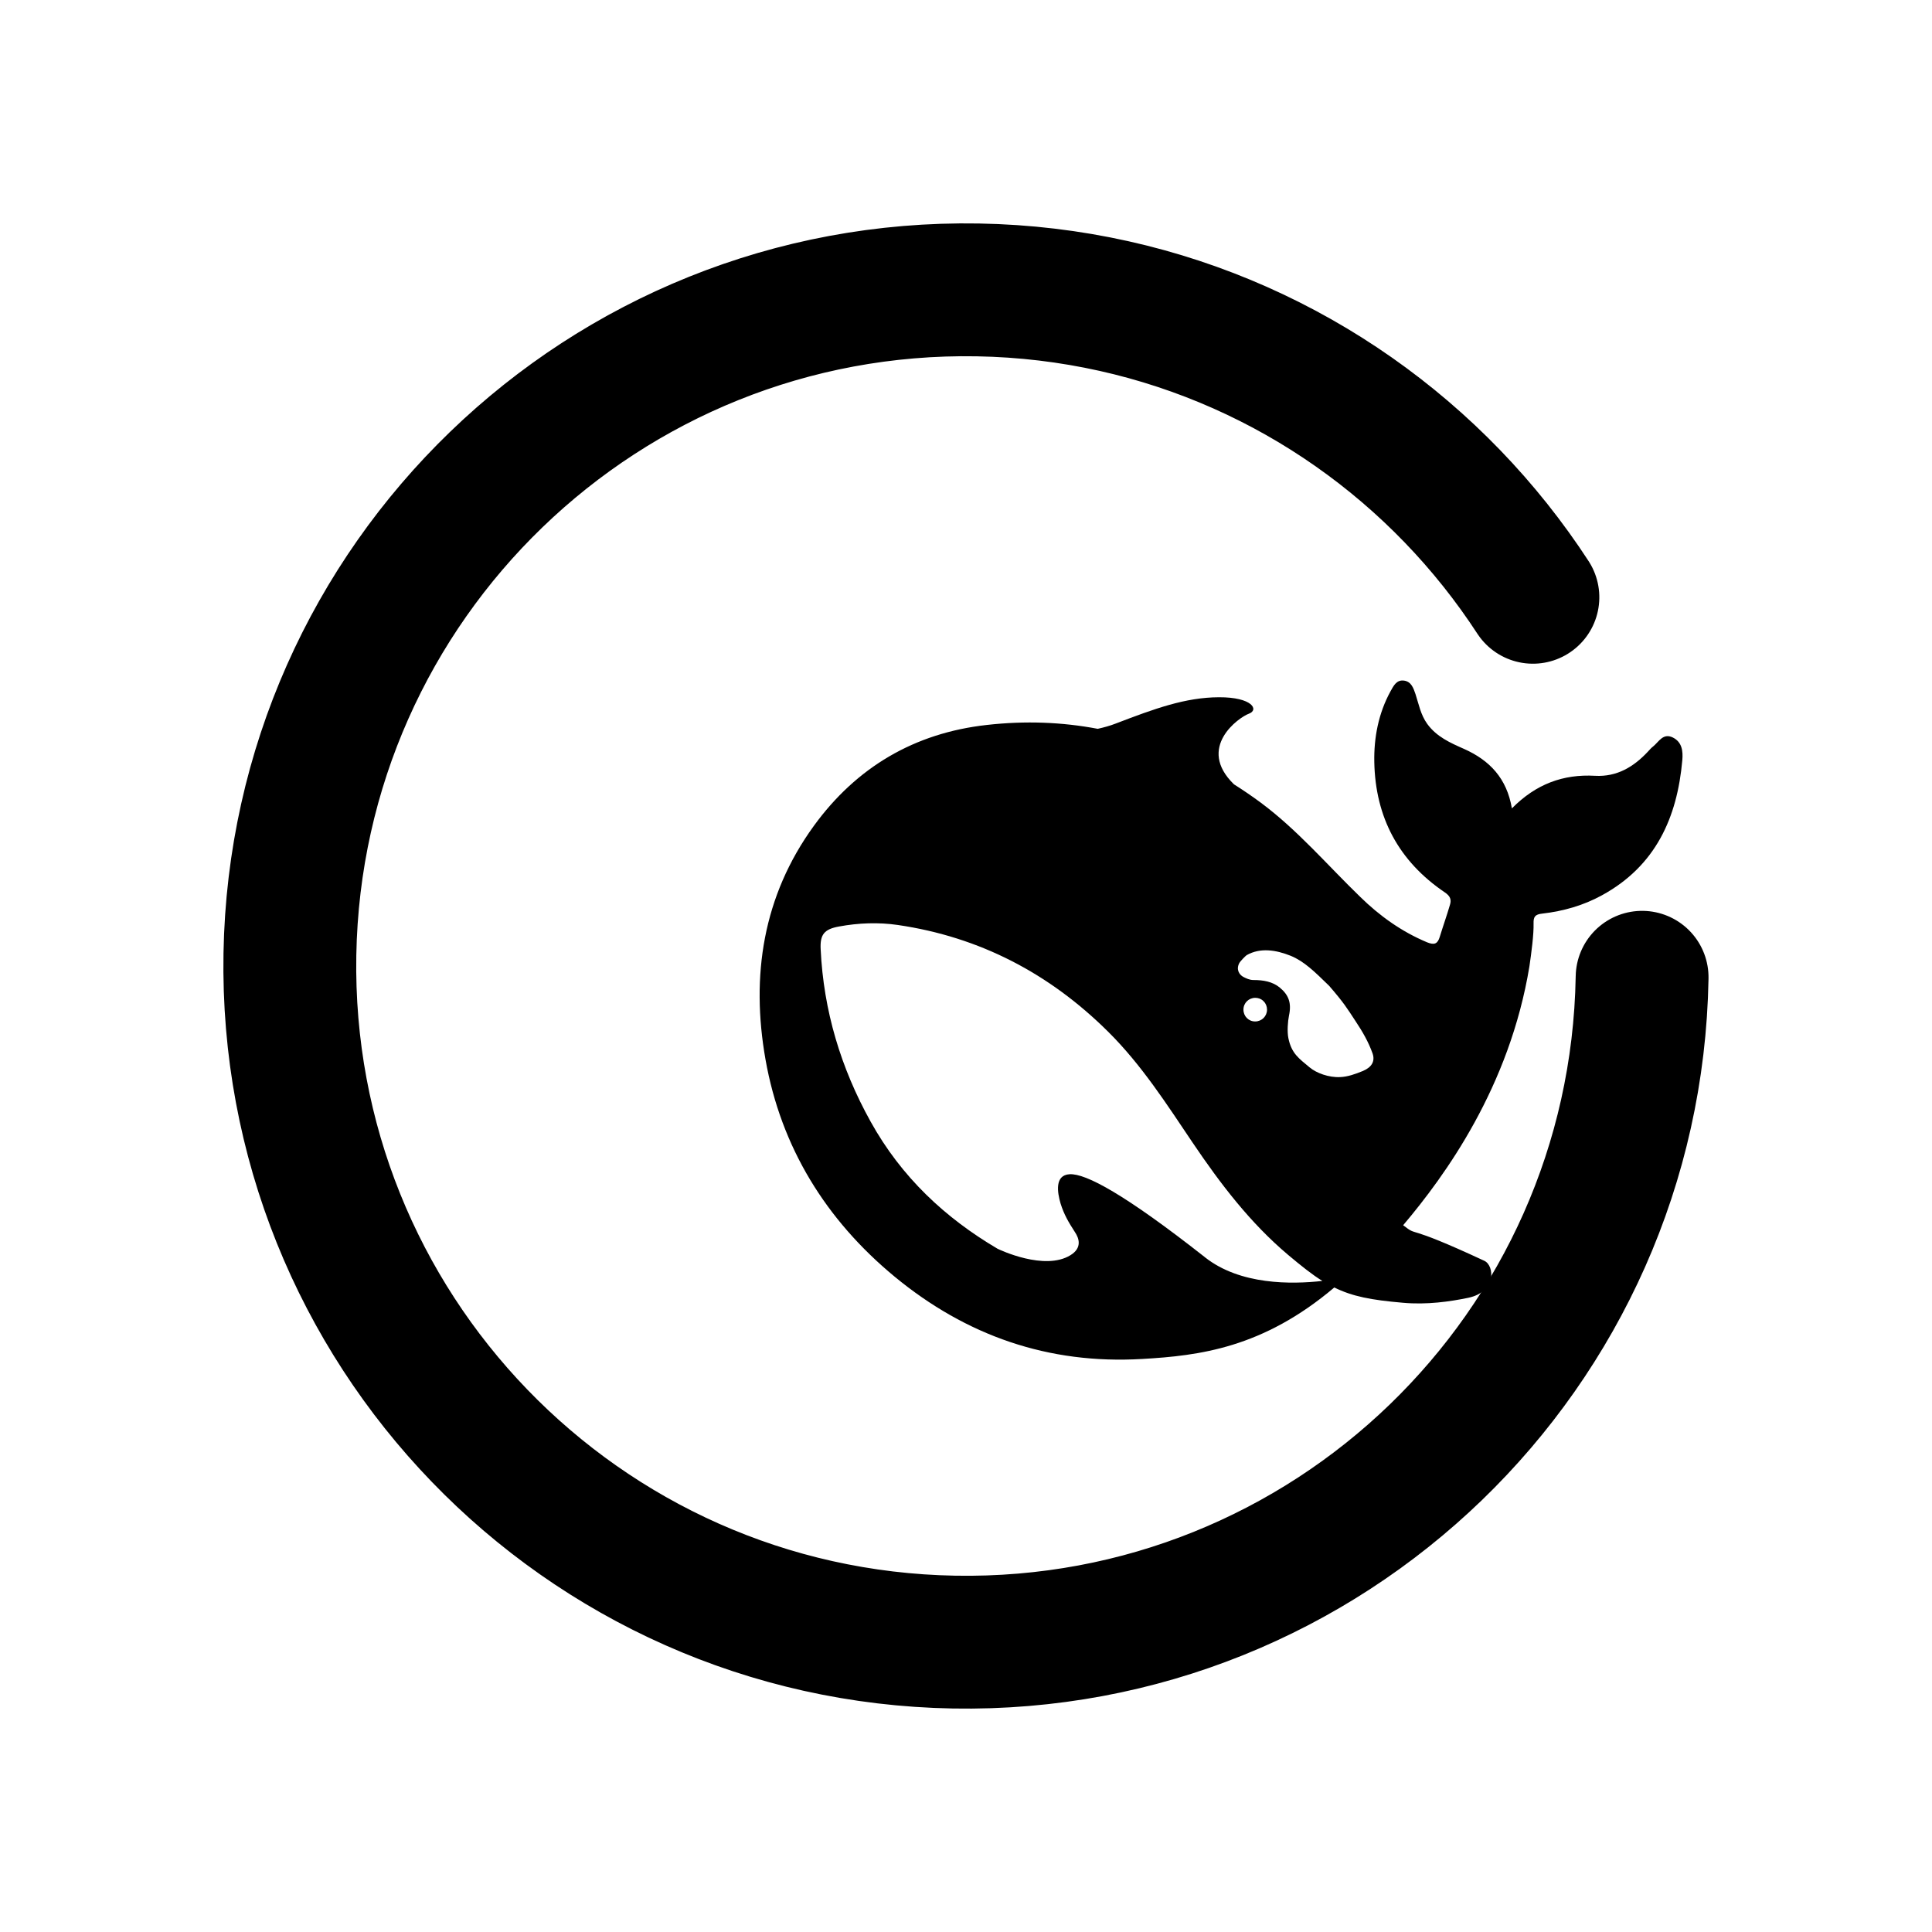
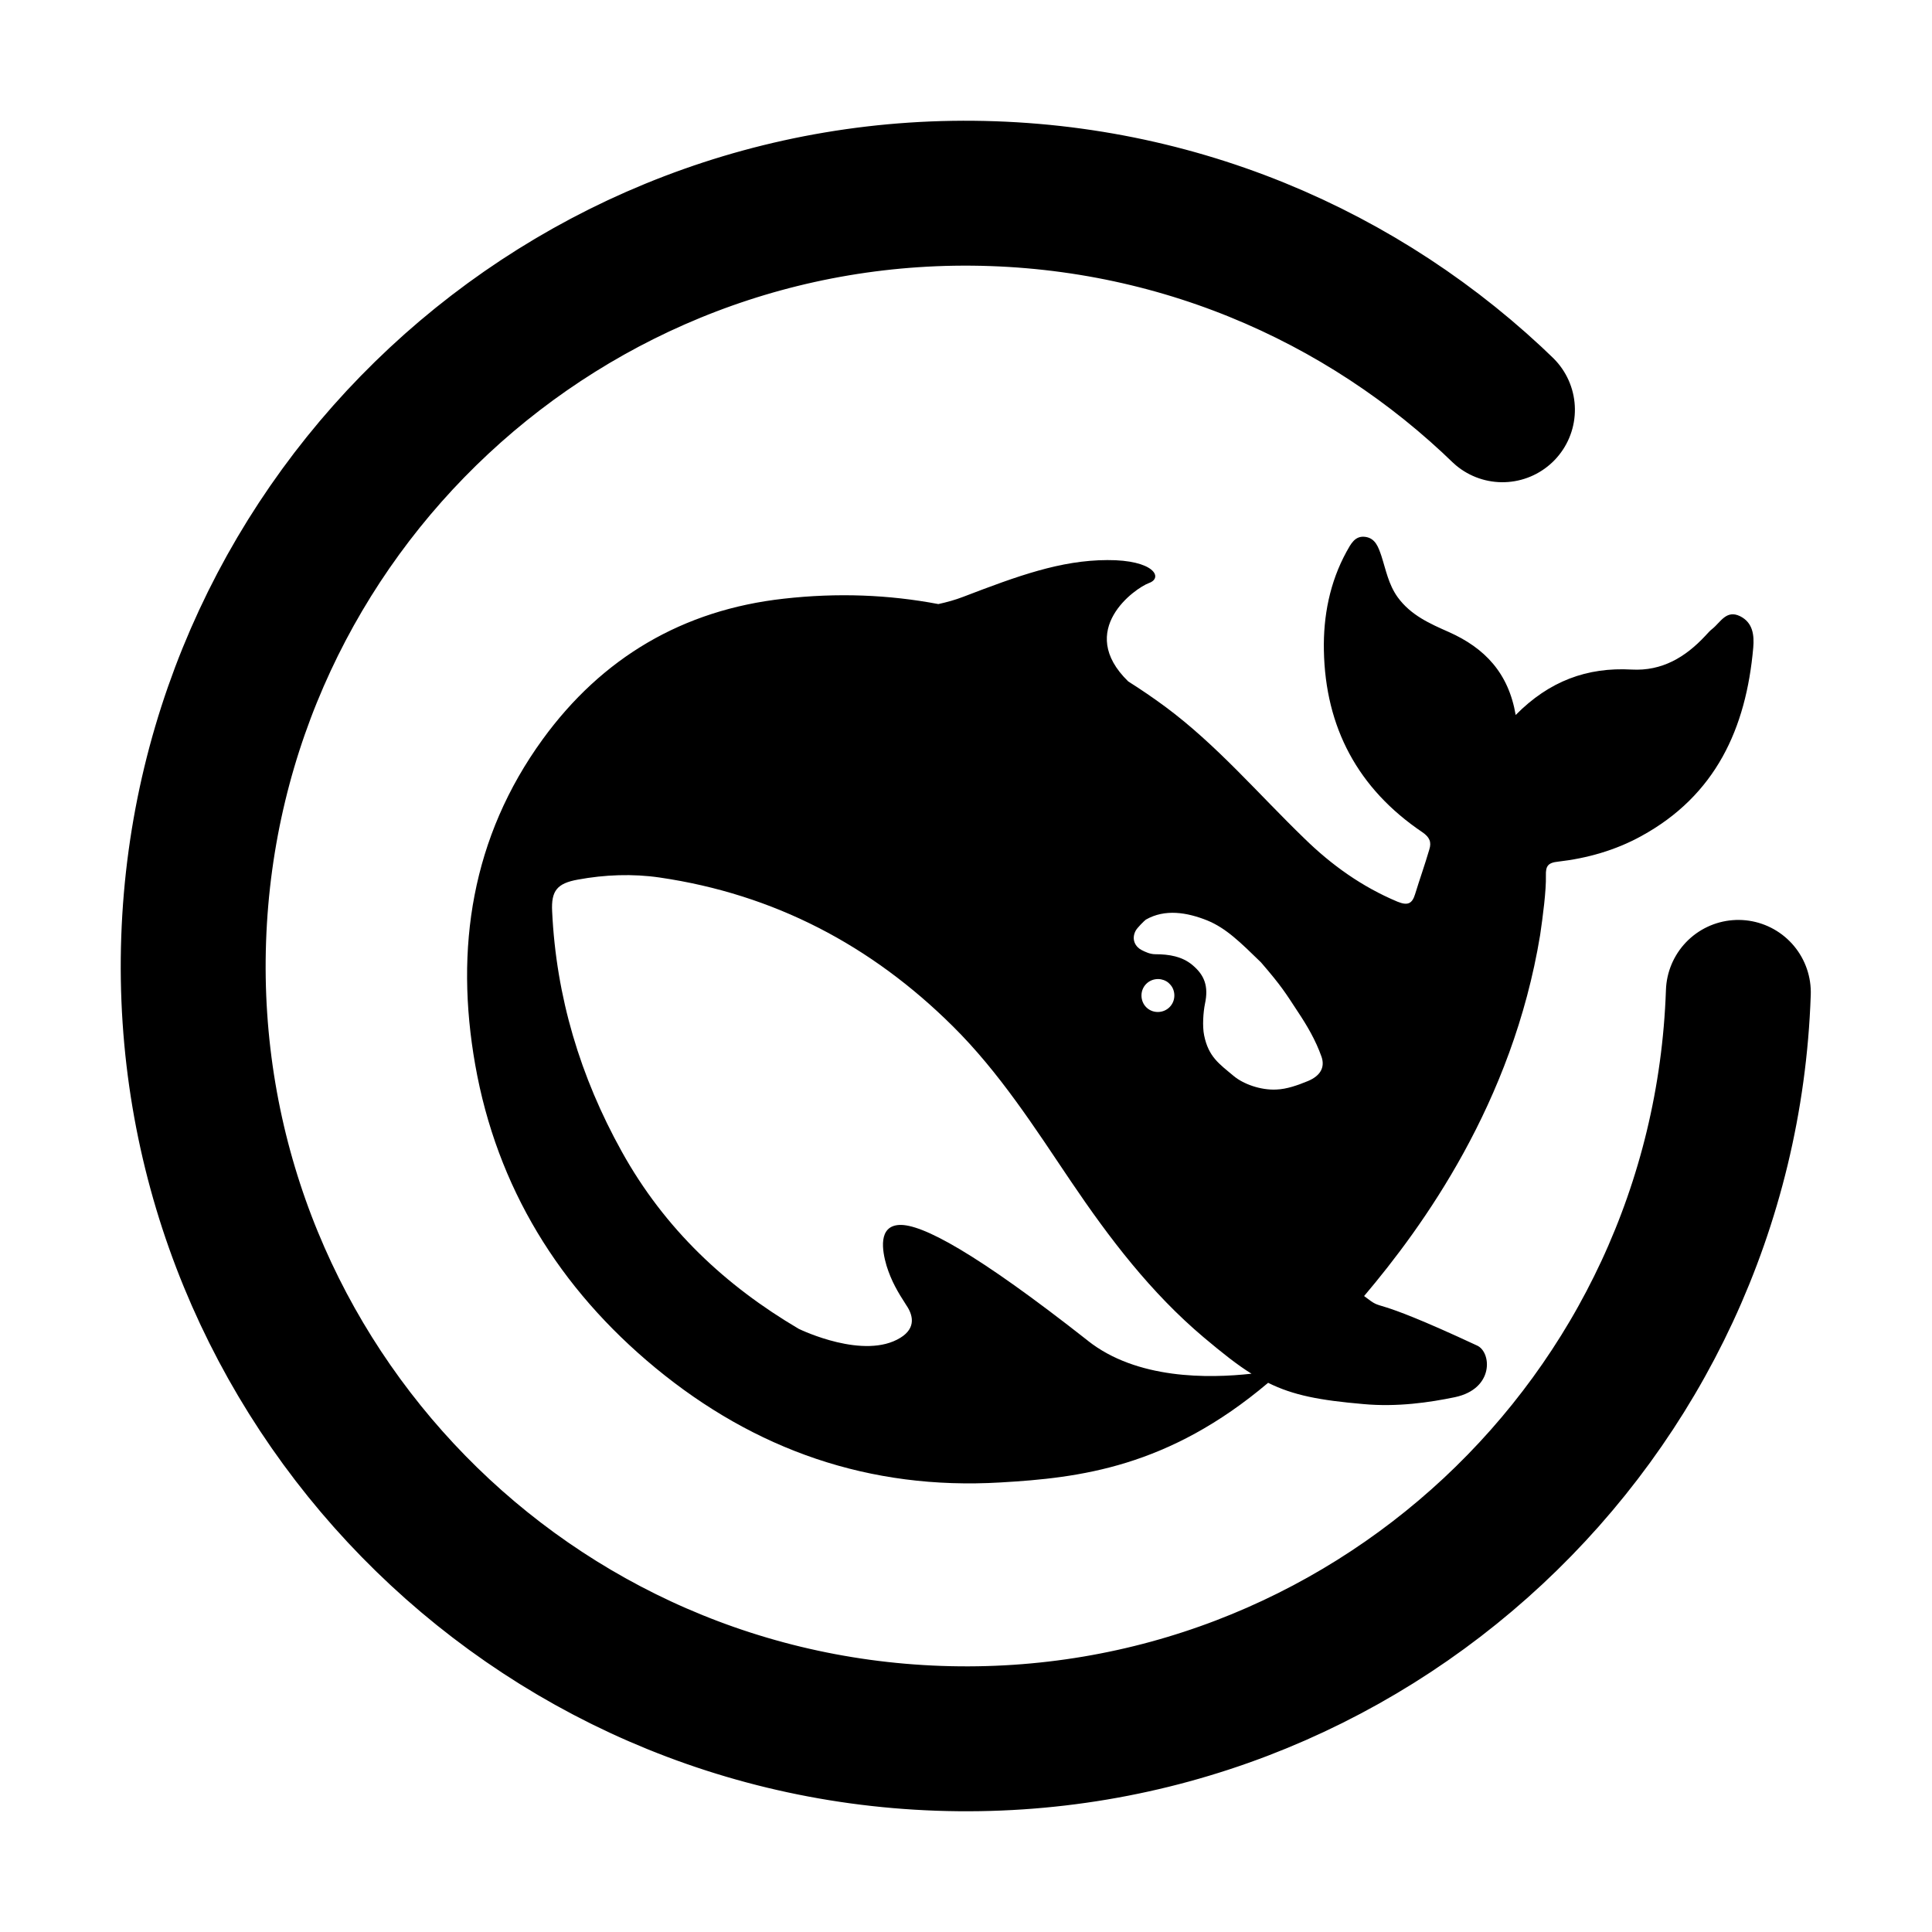
<svg xmlns="http://www.w3.org/2000/svg" width="32" height="32" viewBox="0 0 32 32" fill="none" role="img" aria-label="DSH Connect">
-   <circle cx="16" cy="16" r="11.2" fill="none" stroke="currentColor" stroke-width="2.2" stroke-linecap="round" stroke-dasharray="63.725 6.646" transform="rotate(1 16 16)" />
-   <g transform="translate(-83.426 3.667) scale(0.66)">
+   <circle cx="16" cy="16" r="12.8" fill="none" stroke="currentColor" stroke-width="2.4" stroke-linecap="round" stroke-dasharray="69.702 10.723" transform="rotate(2 16 16)" />
+   <g transform="translate(-126.093 -1.710) scale(0.92)">
    <path d="M168.384 12.952C168.138 12.832 168.033 13.061 167.889 13.177C167.84 13.214 167.799 13.263 167.757 13.308C167.399 13.691 166.98 13.943 166.433 13.913C165.632 13.868 164.949 14.119 164.345 14.731C164.217 13.977 163.79 13.526 163.141 13.237C162.802 13.087 162.458 12.937 162.22 12.61C162.054 12.378 162.009 12.119 161.926 11.863C161.873 11.709 161.82 11.552 161.643 11.525C161.45 11.495 161.375 11.657 161.299 11.792C160.997 12.344 160.88 12.952 160.892 13.568C160.918 14.953 161.503 16.057 162.666 16.842C162.798 16.932 162.832 17.022 162.79 17.153C162.711 17.424 162.617 17.686 162.534 17.957C162.481 18.129 162.402 18.167 162.217 18.092C161.579 17.825 161.028 17.431 160.541 16.954C159.714 16.155 158.967 15.272 158.035 14.581C157.816 14.42 157.597 14.27 157.37 14.127C156.419 13.203 157.495 12.445 157.744 12.355C158.004 12.261 157.834 11.938 156.993 11.942C156.151 11.945 155.381 12.227 154.4 12.603C154.256 12.659 154.105 12.7 153.951 12.734C153.06 12.565 152.135 12.528 151.169 12.637C149.35 12.839 147.897 13.699 146.829 15.167C145.546 16.932 145.244 18.937 145.613 21.028C146.002 23.232 147.127 25.056 148.855 26.483C150.648 27.962 152.713 28.687 155.068 28.548C156.499 28.466 158.091 28.274 159.888 26.754C160.341 26.979 160.816 27.069 161.605 27.137C162.212 27.193 162.797 27.107 163.25 27.013C163.96 26.863 163.911 26.206 163.654 26.085C161.575 25.116 162.031 25.511 161.616 25.192C162.673 23.942 164.287 21.719 164.785 18.694C164.834 18.36 164.896 17.889 164.889 17.619C164.885 17.454 164.923 17.39 165.111 17.371C165.632 17.311 166.138 17.168 166.603 16.913C167.95 16.177 168.494 14.968 168.622 13.519C168.641 13.297 168.618 13.068 168.384 12.952ZM156.642 25.995C154.626 24.41 153.649 23.889 153.245 23.912C152.868 23.934 152.936 24.366 153.019 24.648C153.106 24.925 153.219 25.117 153.377 25.361C153.487 25.523 153.562 25.762 153.268 25.943C152.619 26.345 151.49 25.808 151.437 25.782C150.124 25.008 149.025 23.987 148.251 22.59C147.504 21.246 147.07 19.804 146.998 18.265C146.979 17.894 147.089 17.762 147.459 17.695C147.946 17.605 148.448 17.586 148.934 17.657C150.992 17.958 152.743 18.877 154.211 20.334C155.049 21.164 155.683 22.155 156.336 23.124C157.03 24.152 157.777 25.133 158.729 25.936C159.065 26.218 159.333 26.432 159.589 26.59C158.816 26.676 157.525 26.695 156.642 25.996V25.995ZM157.608 19.781C157.608 19.616 157.74 19.485 157.906 19.485C157.943 19.485 157.977 19.492 158.008 19.503C158.049 19.518 158.087 19.541 158.117 19.575C158.17 19.627 158.2 19.702 158.2 19.781C158.2 19.946 158.068 20.078 157.902 20.078C157.736 20.078 157.608 19.946 157.608 19.781ZM160.608 21.32C160.416 21.399 160.223 21.467 160.038 21.474C159.751 21.489 159.438 21.373 159.268 21.23C159.004 21.009 158.815 20.885 158.736 20.498C158.702 20.333 158.721 20.078 158.751 19.931C158.819 19.616 158.744 19.413 158.521 19.229C158.34 19.079 158.11 19.038 157.857 19.038C157.762 19.038 157.676 18.996 157.611 18.963C157.506 18.91 157.419 18.779 157.502 18.617C157.528 18.565 157.657 18.437 157.687 18.415C158.03 18.219 158.426 18.283 158.793 18.43C159.132 18.569 159.389 18.824 159.759 19.184C160.136 19.62 160.204 19.74 160.419 20.067C160.589 20.322 160.744 20.585 160.85 20.885C160.914 21.073 160.831 21.226 160.608 21.32Z" fill="currentColor" />
  </g>
</svg>
